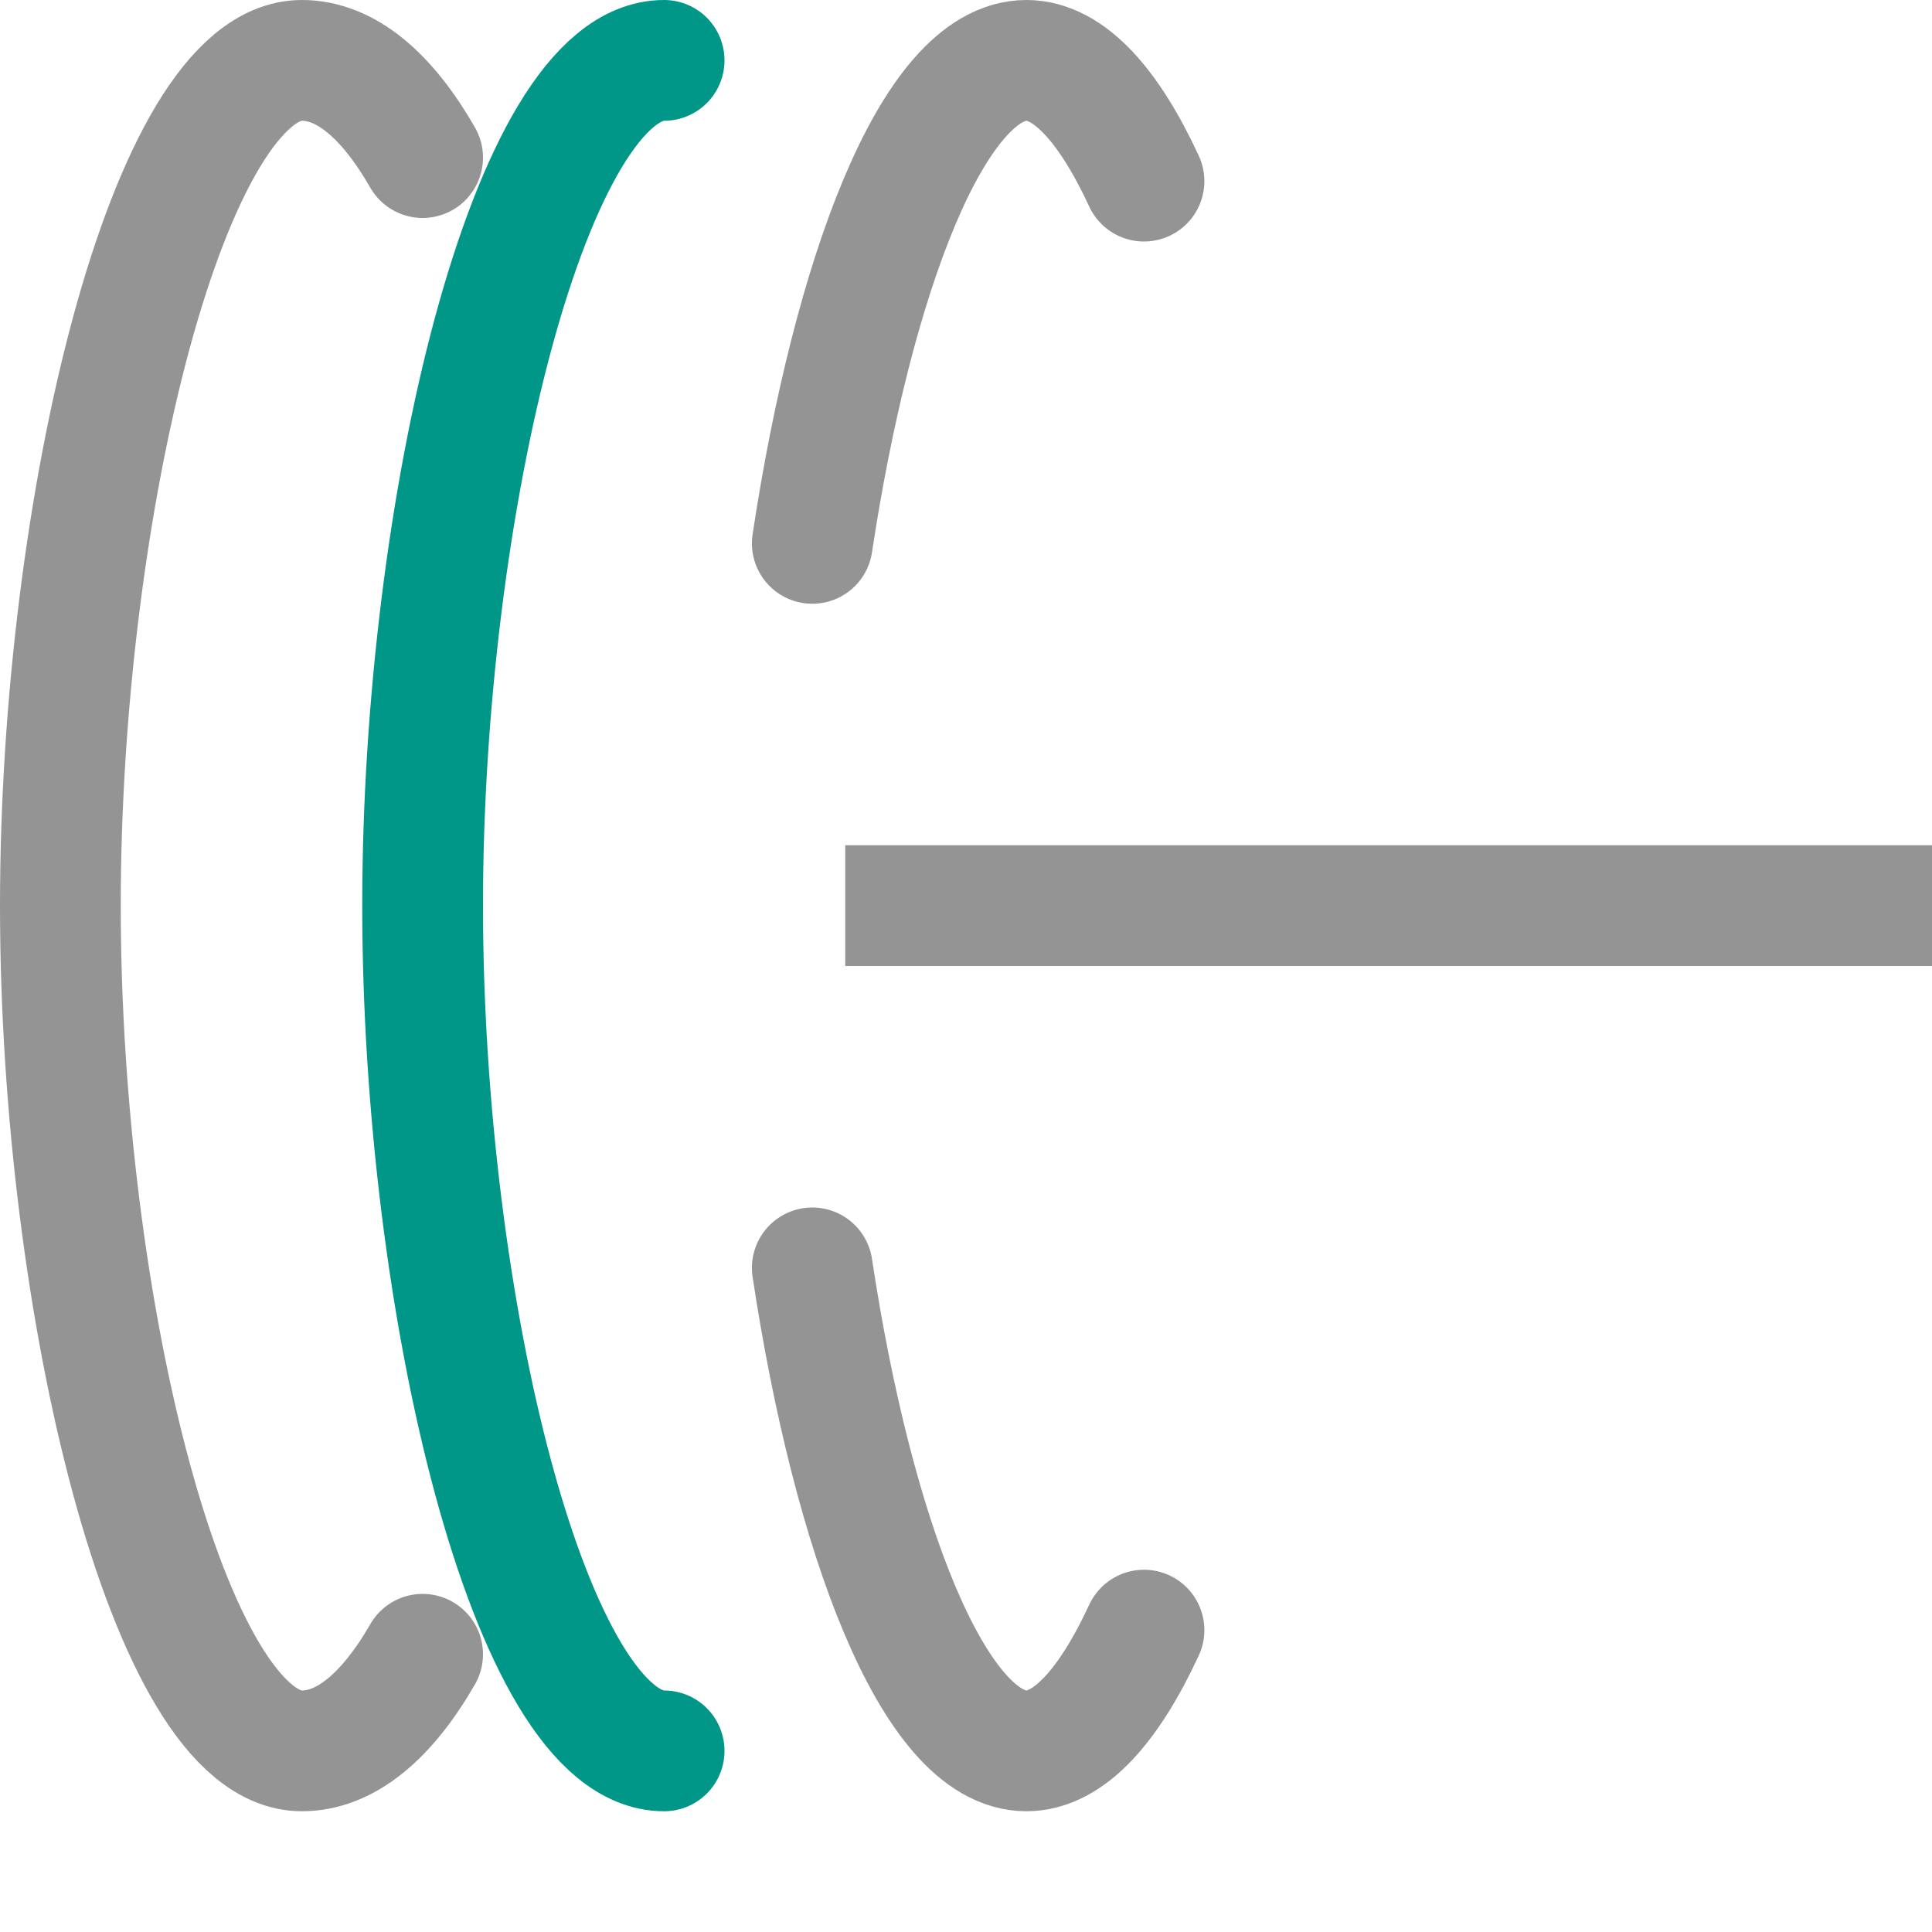
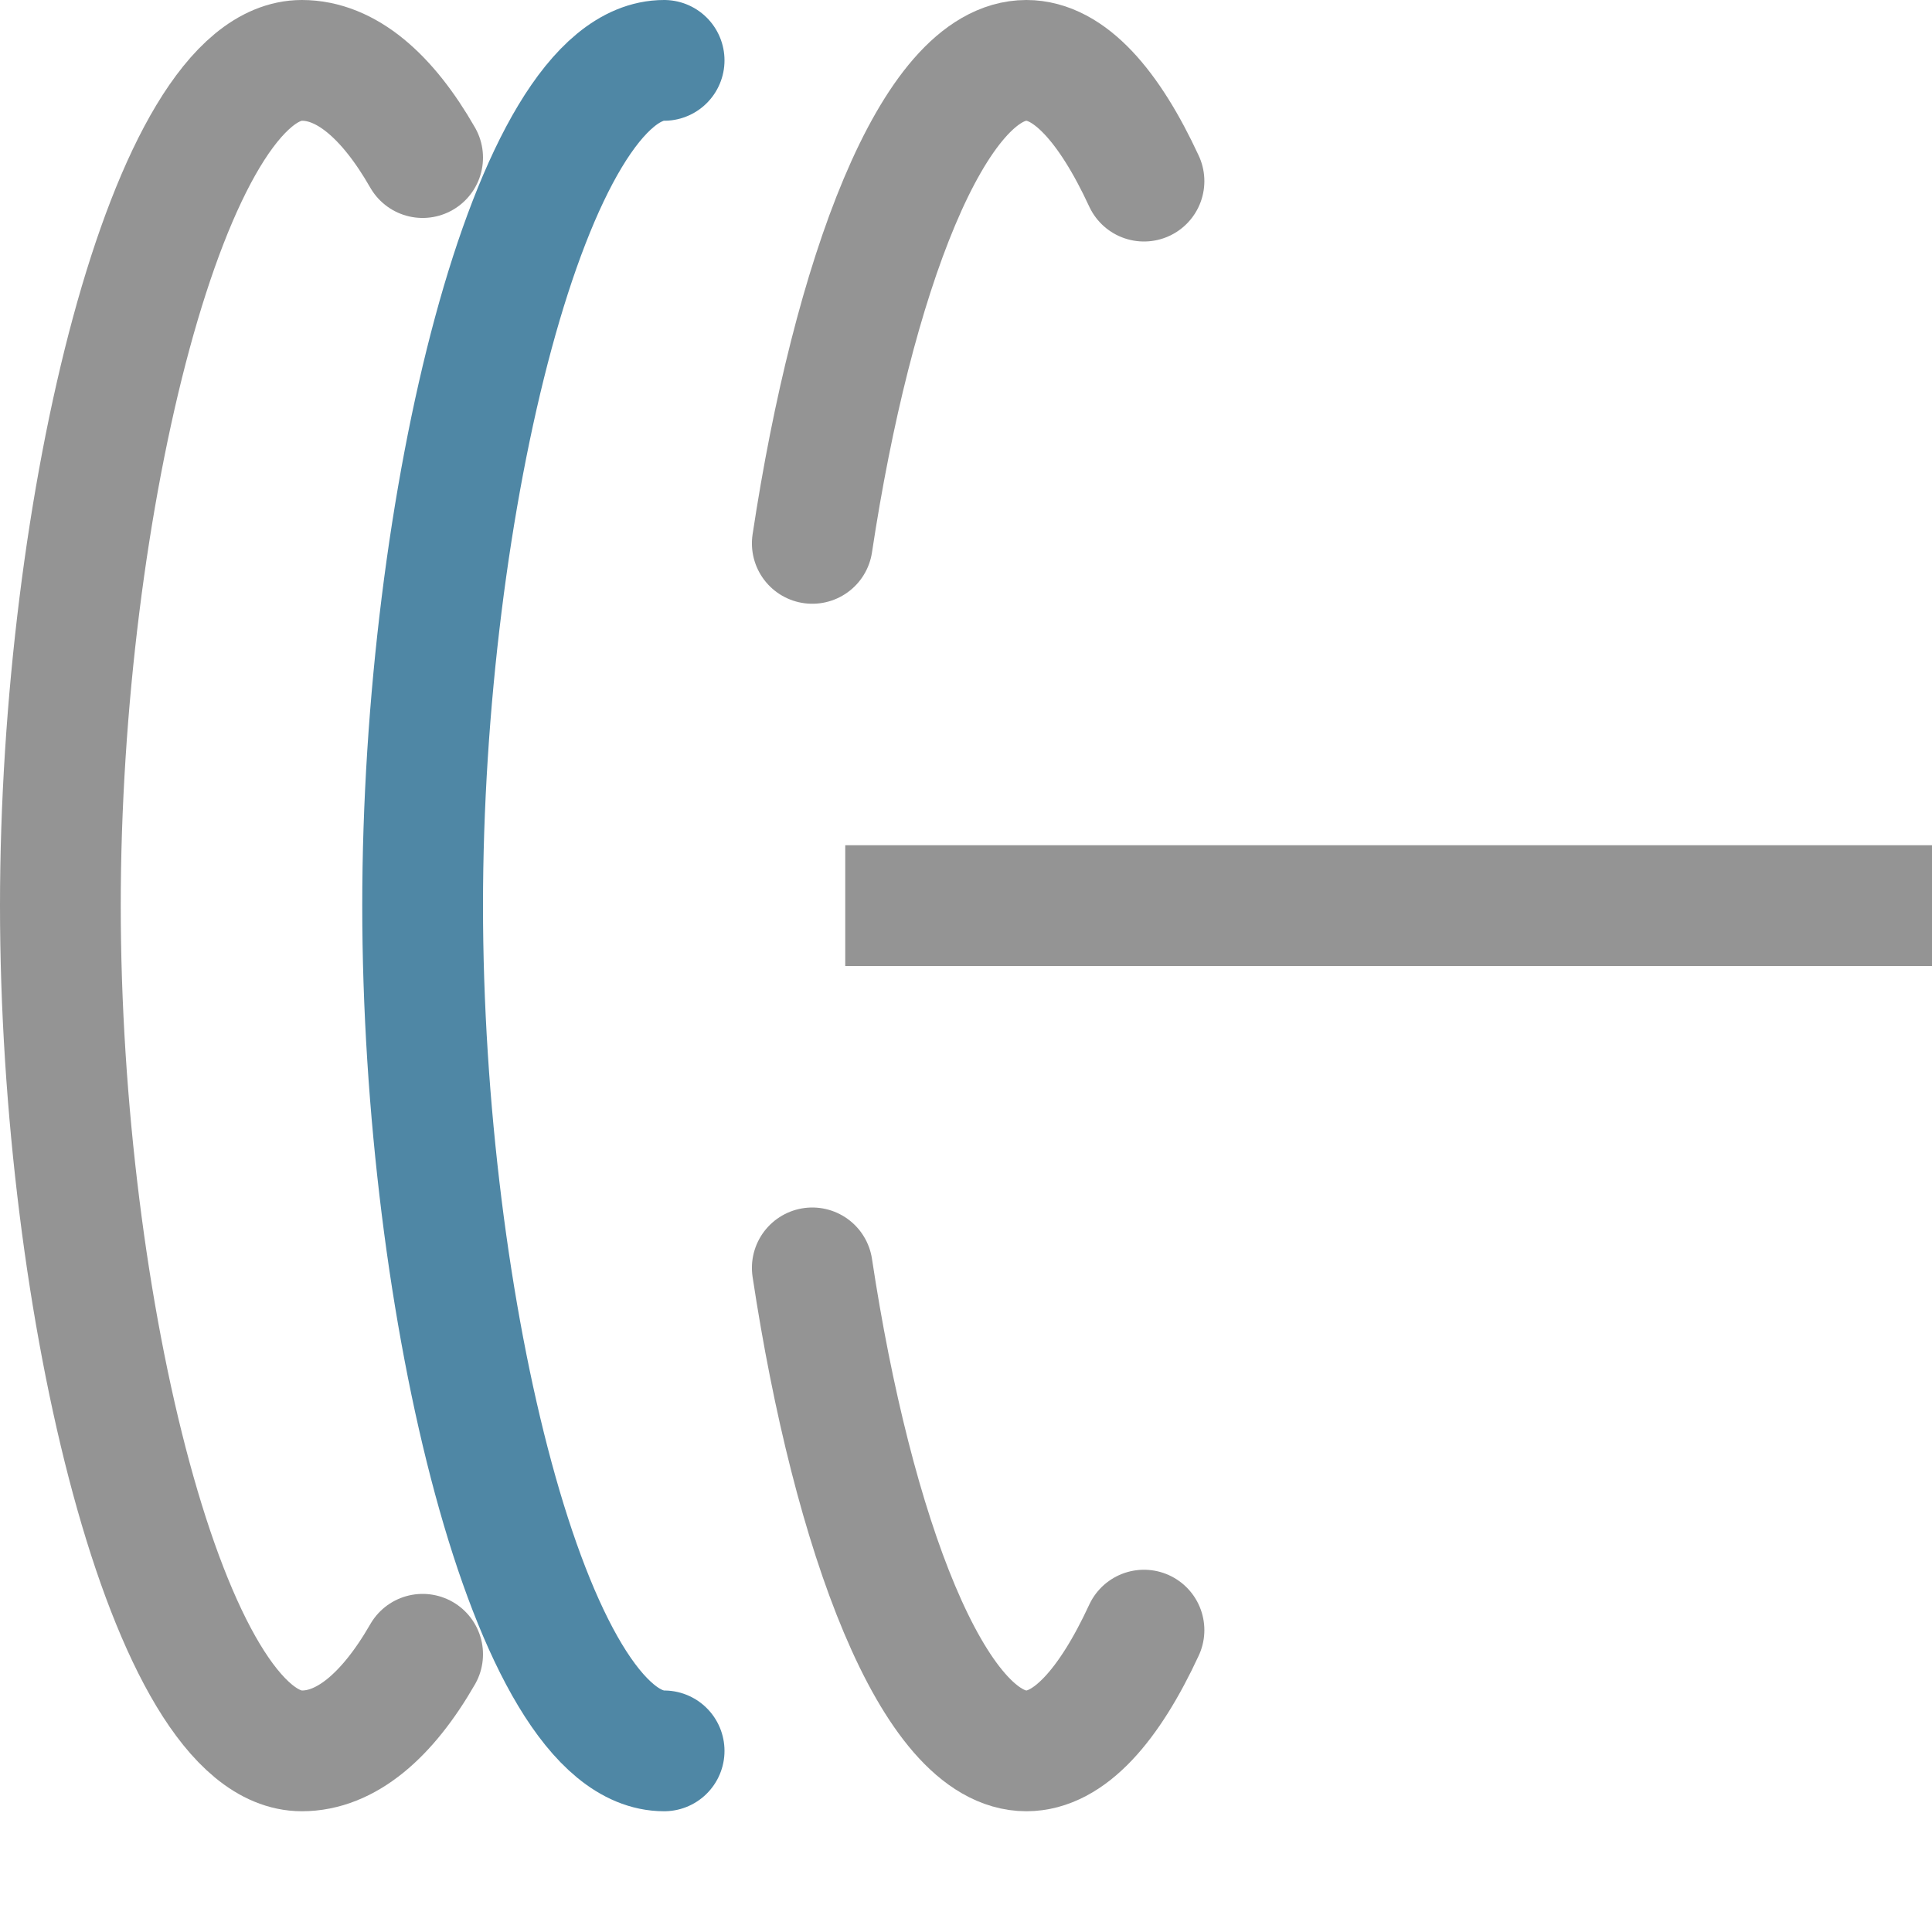
<svg xmlns="http://www.w3.org/2000/svg" width="16" height="16" viewBox="0 0 16 16">
-   <path d="M5.5,14.5c-1.105,0-2-3.686-2-7s.895-7,2-7" style="fill:none;stroke:#009688;stroke-linecap:round;stroke-linejoin:round" />
+   <path d="M5.5,14.5c-1.105,0-2-3.686-2-7s.895-7,2-7" style="fill:none;stroke:#4F87A5;stroke-linecap:round;stroke-linejoin:round" />
  <line x1="7.5" y1="7.5" x2="15.5" y2="7.5" style="fill:none;stroke:#949494;stroke-linecap:square;stroke-linejoin:round" />
  <path d="M3.5,13.7c-.294.511-.636.8-1,.8-1.1,0-2-3.686-2-7s.9-7,2-7c.365,0,.707.293,1,.805" style="fill:none;stroke:#949494;stroke-linecap:round;stroke-linejoin:round" />
  <path d="M6.727,4.5c.334-2.208,1-4,1.773-4,.354,0,.686.378.974,1" style="fill:none;stroke:#949494;stroke-linecap:round;stroke-linejoin:round" />
  <path d="M9.474,13.5c-.288.622-.62,1-.974,1-.77,0-1.439-1.792-1.773-4" style="fill:none;stroke:#949494;stroke-linecap:round;stroke-linejoin:round" />
</svg>
